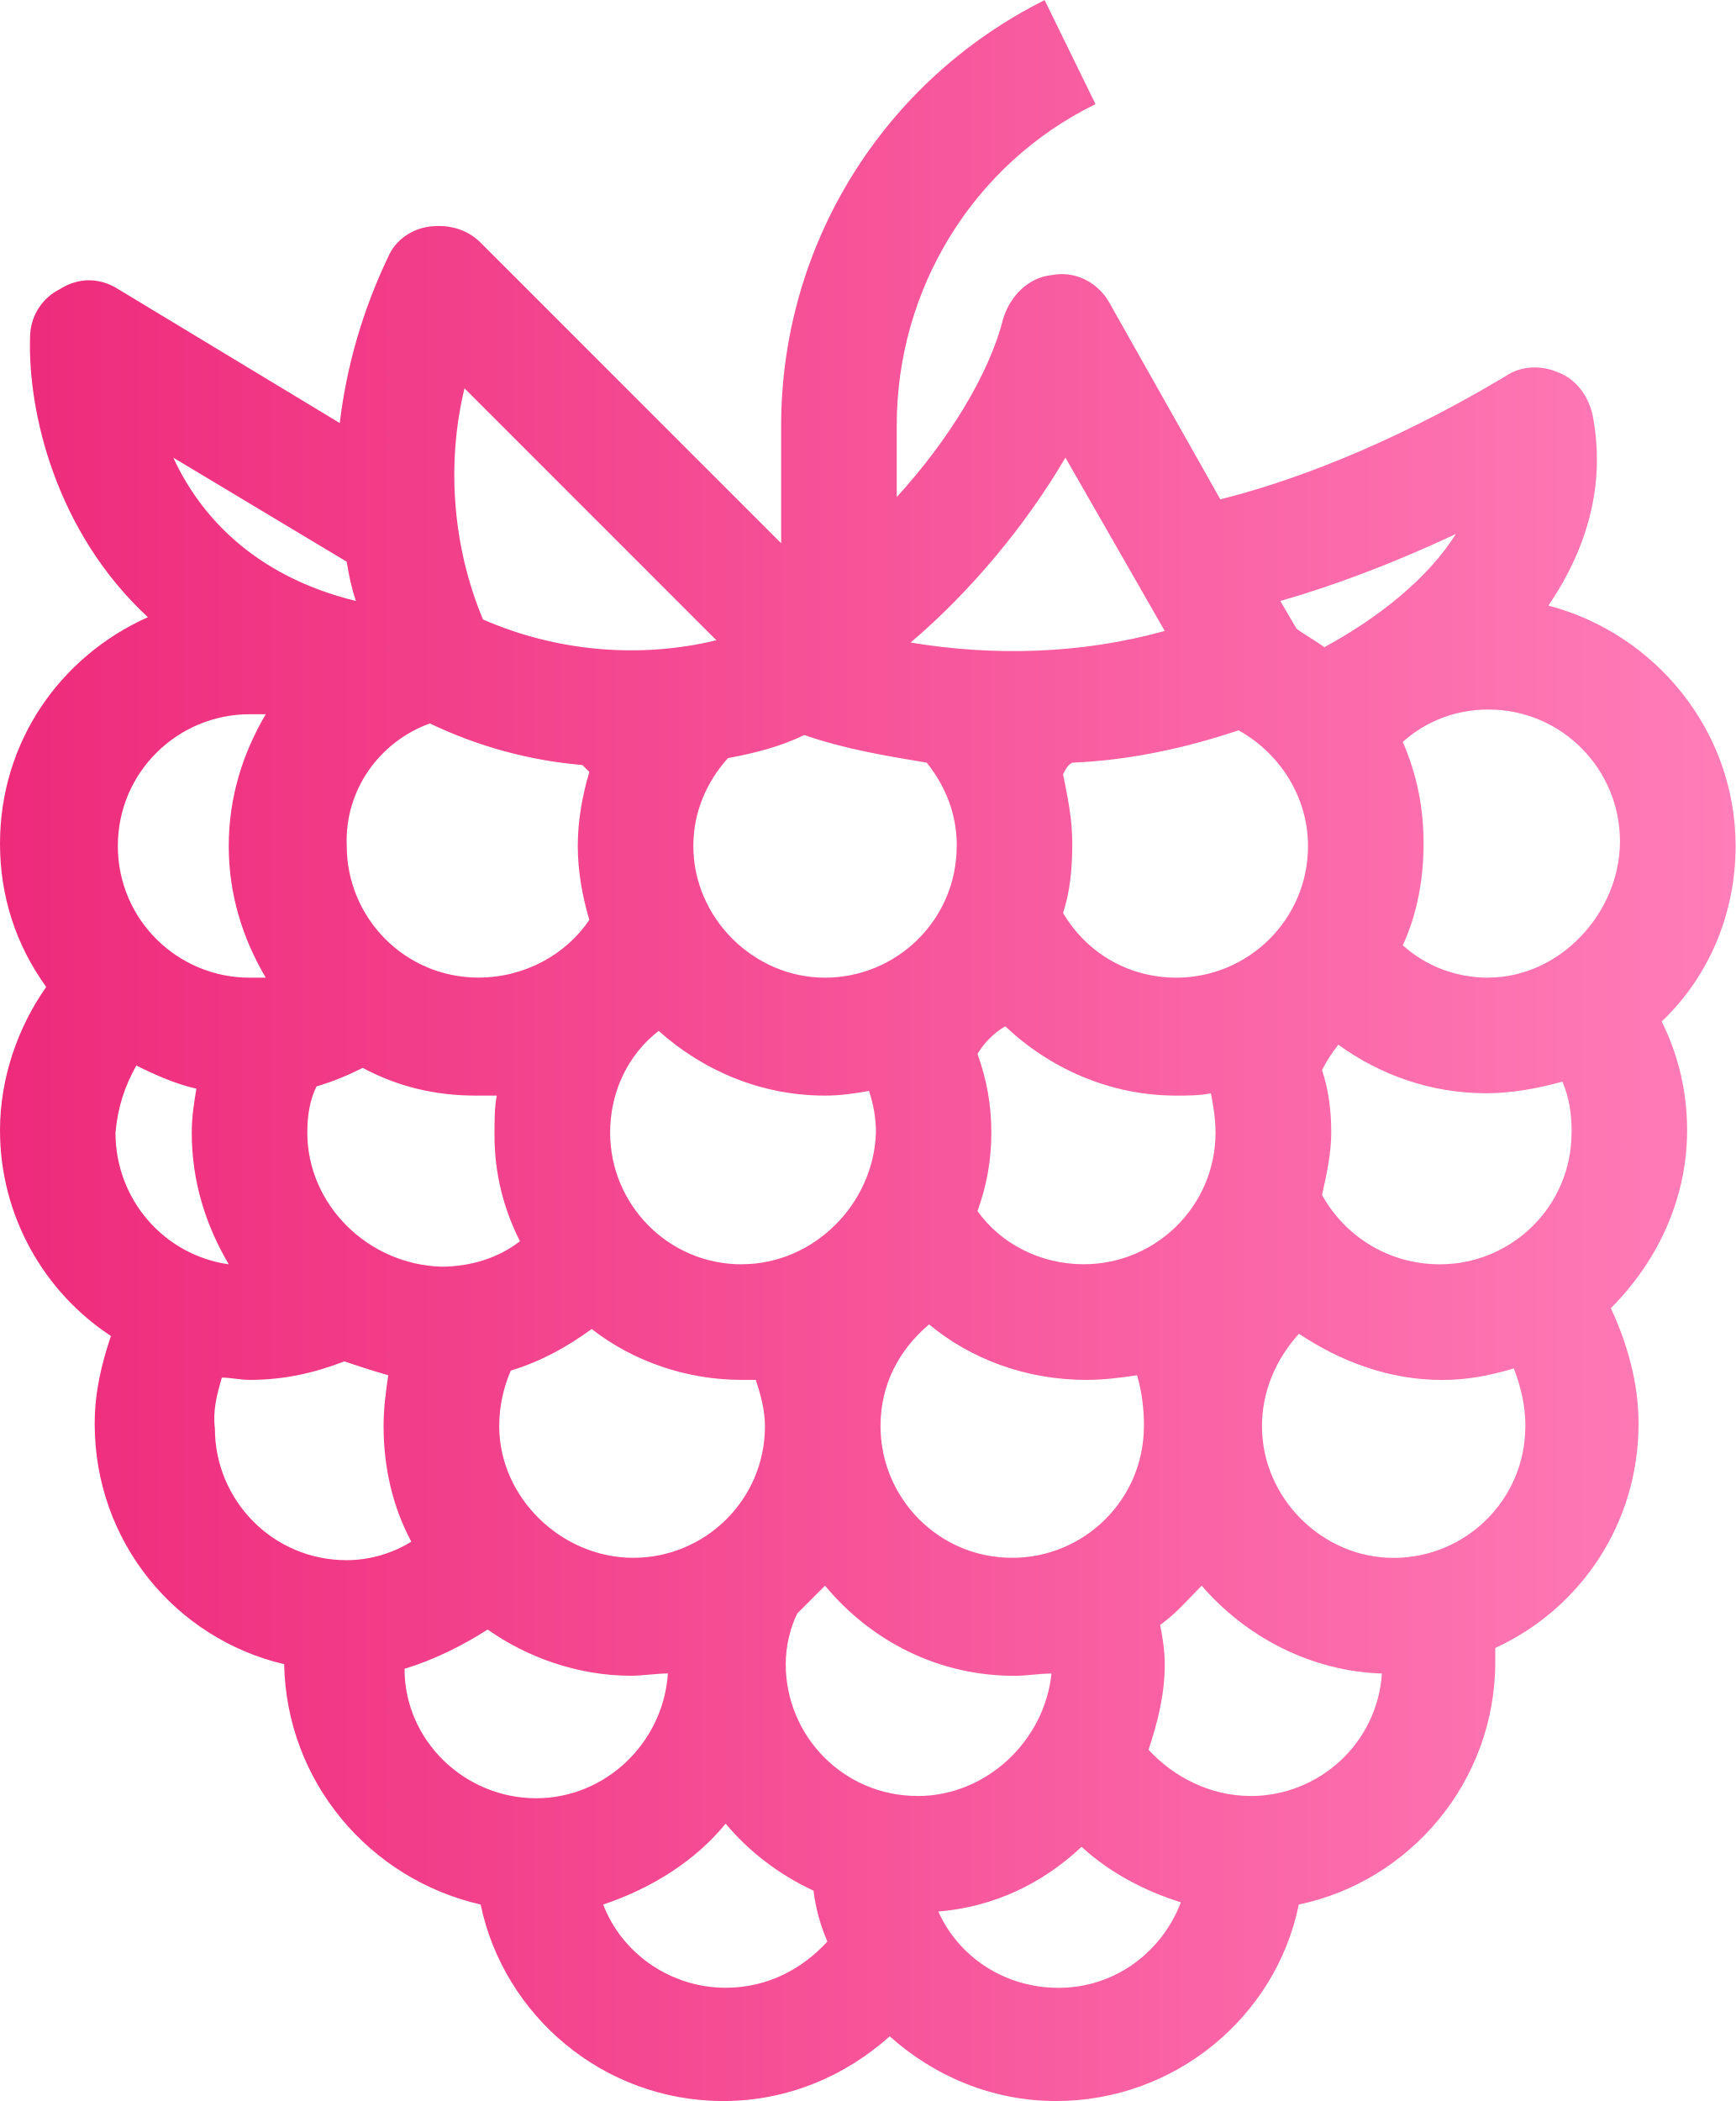
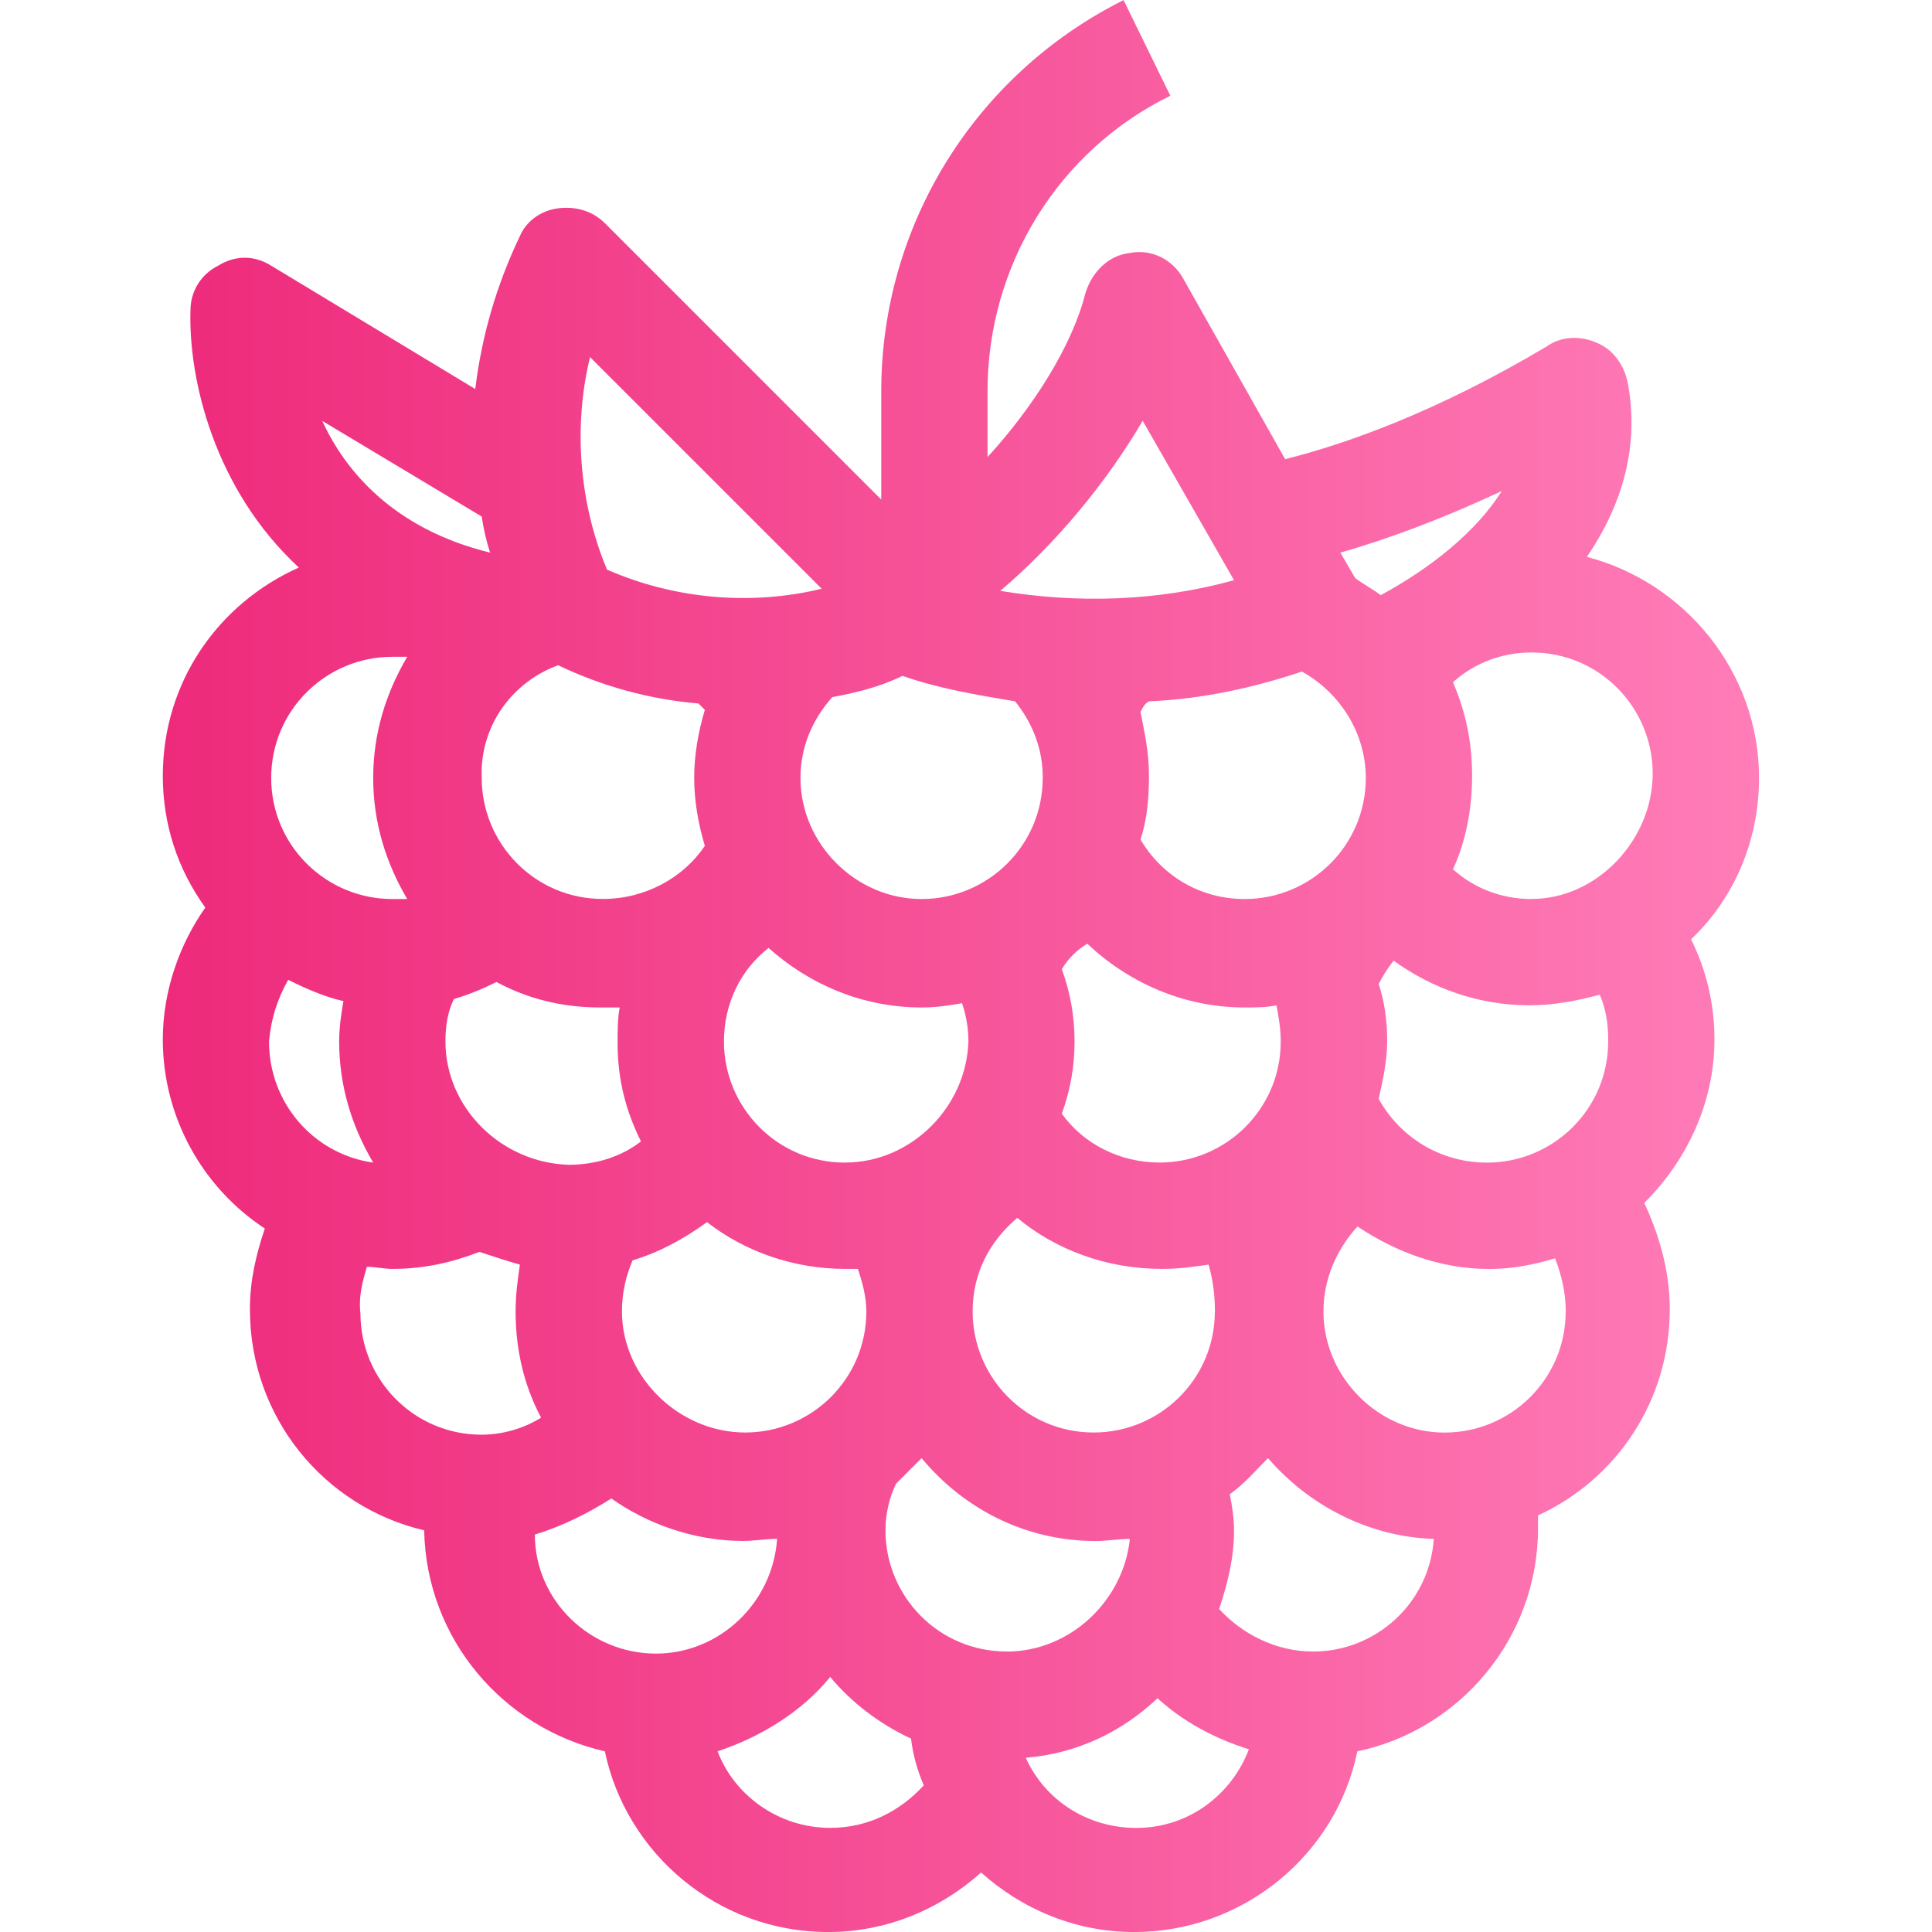
- <svg xmlns="http://www.w3.org/2000/svg" xmlns:xlink="http://www.w3.org/1999/xlink" width="22.049mm" height="26.687mm" viewBox="0 0 22.049 26.687" version="1.1" id="svg698">
+ <svg xmlns="http://www.w3.org/2000/svg" xmlns:xlink="http://www.w3.org/1999/xlink" width="26.687mm" height="26.687mm" viewBox="0 0 26.687 26.687" version="1.1" id="svg698">
  <defs id="defs695">
    <linearGradient xlink:href="#SvgjsLinearGradient2653" id="linearGradient677" gradientTransform="matrix(0.2668575,0,0,0.3230006,-3.541548,-1.510463)" x1="13.642" y1="4.817" x2="96.265" y2="4.817" gradientUnits="userSpaceOnUse" />
    <linearGradient id="SvgjsLinearGradient2653">
      <stop id="SvgjsStop2654" stop-color="#ee2a7b" offset="0" />
      <stop id="SvgjsStop2655" stop-color="#ff7db8" offset="1" />
    </linearGradient>
  </defs>
-   <g id="layer1" transform="translate(-0.09896717,-0.0455465)">
+   <g id="layer1" transform="translate(2.149991,-0.0455465)">
    <path d="m 22.148,10.791 c 0,-1.468 -1.028,-2.701 -2.378,-3.053 0.499,-0.734 0.734,-1.556 0.558,-2.437 -0.059,-0.235 -0.206,-0.44 -0.44,-0.528 -0.206,-0.088 -0.47,-0.088 -0.675,0.059 -1.527,0.91 -2.789,1.351 -3.611,1.556 l -1.409,-2.496 c -0.147,-0.264 -0.44,-0.411 -0.734,-0.352 -0.294,0.029 -0.528,0.264 -0.617,0.558 -0.176,0.705 -0.705,1.556 -1.351,2.261 v -0.91 c 0,-1.732 0.969,-3.318 2.525,-4.081 l -0.646,-1.321 c -2.055,1.028 -3.347,3.112 -3.347,5.402 v 1.497 l -3.817,-3.817 c -0.176,-0.176 -0.411,-0.235 -0.646,-0.206 -0.235,0.029 -0.44,0.176 -0.528,0.382 -0.323,0.675 -0.528,1.38 -0.617,2.114 l -2.818,-1.703 c -0.235,-0.147 -0.499,-0.147 -0.734,0 -0.235,0.117 -0.382,0.352 -0.382,0.617 -0.029,0.939 0.323,2.466 1.497,3.552 -1.116,0.499 -1.879,1.585 -1.879,2.877 0,0.675 0.206,1.292 0.587,1.82 -0.352,0.499 -0.587,1.145 -0.587,1.82 0,1.086 0.558,2.055 1.409,2.613 -0.117,0.352 -0.206,0.705 -0.206,1.116 0,1.497 1.028,2.73 2.407,3.053 0.029,1.497 1.086,2.73 2.496,3.053 0.294,1.409 1.556,2.496 3.083,2.496 0.822,0 1.556,-0.323 2.114,-0.822 0.558,0.499 1.292,0.822 2.114,0.822 1.497,0 2.789,-1.057 3.083,-2.496 1.409,-0.294 2.496,-1.556 2.496,-3.083 0,-0.059 0,-0.117 0,-0.176 1.086,-0.499 1.82,-1.585 1.82,-2.848 0,-0.528 -0.147,-1.028 -0.352,-1.468 0.587,-0.587 0.969,-1.38 0.969,-2.261 0,-0.499 -0.117,-0.969 -0.323,-1.38 0.587,-0.558 0.939,-1.351 0.939,-2.231 z m -2.084,3.641 c 0,0.939 -0.763,1.673 -1.673,1.673 -0.646,0 -1.204,-0.352 -1.497,-0.881 0.059,-0.264 0.117,-0.528 0.117,-0.793 0,-0.264 -0.029,-0.528 -0.117,-0.793 0.059,-0.117 0.117,-0.206 0.206,-0.323 0.528,0.382 1.174,0.617 1.879,0.617 0.323,0 0.646,-0.059 0.969,-0.147 0.088,0.206 0.117,0.411 0.117,0.646 z m -0.587,3.729 c 0,0.939 -0.763,1.673 -1.673,1.673 -0.91,0 -1.673,-0.763 -1.673,-1.673 0,-0.44 0.176,-0.851 0.47,-1.174 0.528,0.352 1.145,0.587 1.82,0.587 0.323,0 0.617,-0.059 0.91,-0.147 0.088,0.235 0.147,0.47 0.147,0.734 z m -5.931,7.134 c -0.675,0 -1.262,-0.382 -1.527,-0.969 0.705,-0.059 1.321,-0.352 1.82,-0.822 0.352,0.323 0.793,0.558 1.262,0.705 -0.235,0.617 -0.822,1.086 -1.556,1.086 z M 2.917,17.544 c 0.117,0 0.235,0.029 0.352,0.029 0.44,0 0.822,-0.088 1.204,-0.235 0.176,0.059 0.352,0.117 0.558,0.176 -0.029,0.206 -0.059,0.411 -0.059,0.646 0,0.528 0.117,1.028 0.352,1.468 -0.235,0.147 -0.528,0.235 -0.822,0.235 -0.939,0 -1.673,-0.763 -1.673,-1.673 -0.029,-0.235 0.029,-0.44 0.088,-0.646 z m -1.321,-6.753 c 0,-0.939 0.763,-1.673 1.673,-1.673 0.059,0 0.147,0 0.206,0 -0.294,0.499 -0.47,1.057 -0.47,1.673 0,0.617 0.176,1.174 0.47,1.673 -0.059,0 -0.147,0 -0.206,0 -0.91,0 -1.673,-0.734 -1.673,-1.673 z m 0.705,-4.932 2.202,1.321 c 0.029,0.176 0.059,0.323 0.117,0.499 -1.321,-0.323 -1.996,-1.116 -2.319,-1.82 z M 19.006,12.464 c -0.411,0 -0.793,-0.147 -1.086,-0.411 0.176,-0.382 0.264,-0.822 0.264,-1.292 0,-0.47 -0.088,-0.881 -0.264,-1.292 0.294,-0.264 0.675,-0.411 1.086,-0.411 0.939,0 1.673,0.763 1.673,1.673 0,0.91 -0.763,1.732 -1.673,1.732 z M 6,4.978 l 3.2,3.2 c -0.969,0.235 -2.026,0.147 -2.965,-0.264 -0.382,-0.91 -0.47,-1.967 -0.235,-2.936 z M 11.754,22.858 c -0.939,0 -1.673,-0.763 -1.673,-1.673 0,-0.235 0.059,-0.47 0.147,-0.646 0.117,-0.117 0.235,-0.235 0.352,-0.352 0.587,0.705 1.439,1.145 2.407,1.145 0.147,0 0.323,-0.029 0.47,-0.029 -0.088,0.851 -0.822,1.556 -1.703,1.556 z m -7.751,-8.426 c 0,-0.206 0.029,-0.411 0.117,-0.587 0.206,-0.059 0.411,-0.147 0.587,-0.235 0.44,0.235 0.91,0.352 1.439,0.352 0.088,0 0.176,0 0.264,0 -0.029,0.147 -0.029,0.323 -0.029,0.499 0,0.499 0.117,0.939 0.323,1.351 -0.264,0.206 -0.617,0.323 -0.998,0.323 -0.939,-0.029 -1.703,-0.793 -1.703,-1.703 z M 15.835,9.323 c 0.528,0.294 0.881,0.851 0.881,1.468 0,0.939 -0.763,1.673 -1.673,1.673 -0.617,0 -1.145,-0.323 -1.439,-0.822 0.088,-0.264 0.117,-0.558 0.117,-0.881 0,-0.323 -0.059,-0.587 -0.117,-0.881 0.029,-0.059 0.059,-0.117 0.117,-0.147 0.705,-0.029 1.409,-0.176 2.114,-0.411 z m -0.294,5.108 c 0,0.939 -0.763,1.673 -1.673,1.673 -0.558,0 -1.057,-0.264 -1.351,-0.675 0.117,-0.323 0.176,-0.646 0.176,-0.998 0,-0.352 -0.059,-0.675 -0.176,-0.998 0.088,-0.147 0.206,-0.264 0.352,-0.352 0.558,0.528 1.321,0.881 2.173,0.881 0.147,0 0.294,0 0.44,-0.029 0.029,0.147 0.059,0.323 0.059,0.499 z m -0.91,3.729 c 0,0.939 -0.763,1.673 -1.673,1.673 -0.939,0 -1.673,-0.763 -1.673,-1.673 0,-0.528 0.235,-0.969 0.617,-1.292 0.528,0.44 1.233,0.705 1.996,0.705 0.235,0 0.44,-0.029 0.646,-0.059 0.059,0.206 0.088,0.411 0.088,0.646 z m -5.108,-2.055 c -0.939,0 -1.673,-0.763 -1.673,-1.673 0,-0.528 0.235,-0.998 0.617,-1.292 0.558,0.499 1.292,0.822 2.114,0.822 0.206,0 0.382,-0.029 0.558,-0.059 0.059,0.176 0.088,0.352 0.088,0.528 -0.029,0.91 -0.793,1.673 -1.703,1.673 z m 2.73,-5.314 c 0,0.939 -0.763,1.673 -1.673,1.673 -0.91,0 -1.673,-0.763 -1.673,-1.673 0,-0.44 0.176,-0.822 0.44,-1.116 0.323,-0.059 0.675,-0.147 0.969,-0.294 0.499,0.176 1.028,0.264 1.556,0.352 0.235,0.294 0.382,0.646 0.382,1.057 z M 5.56,9.235 c 0.617,0.294 1.262,0.47 1.938,0.528 0.029,0.029 0.059,0.059 0.088,0.088 -0.088,0.294 -0.147,0.617 -0.147,0.939 0,0.323 0.059,0.646 0.147,0.939 -0.294,0.44 -0.822,0.734 -1.409,0.734 -0.939,0 -1.673,-0.763 -1.673,-1.673 -0.029,-0.705 0.411,-1.321 1.057,-1.556 z m 0.881,8.925 c 0,-0.264 0.059,-0.499 0.147,-0.705 0.382,-0.117 0.705,-0.294 1.028,-0.528 0.528,0.411 1.204,0.646 1.908,0.646 0.059,0 0.117,0 0.176,0 0.059,0.176 0.117,0.382 0.117,0.587 0,0.939 -0.763,1.673 -1.673,1.673 -0.91,0 -1.703,-0.763 -1.703,-1.673 z M 16.922,8.266 c -0.117,-0.088 -0.235,-0.147 -0.352,-0.235 l -0.206,-0.352 c 0.617,-0.176 1.351,-0.44 2.231,-0.851 -0.352,0.558 -0.969,1.057 -1.673,1.439 z m -2.026,-0.206 c -1.057,0.294 -2.173,0.323 -3.229,0.147 0.763,-0.646 1.468,-1.497 1.967,-2.349 z M 1.831,13.58 c 0.235,0.117 0.499,0.235 0.763,0.294 -0.029,0.176 -0.059,0.352 -0.059,0.558 0,0.617 0.176,1.174 0.47,1.673 -0.822,-0.117 -1.439,-0.822 -1.439,-1.673 0.029,-0.323 0.117,-0.587 0.264,-0.851 z m 4.463,7.164 c 0.499,0.352 1.145,0.587 1.82,0.587 0.147,0 0.323,-0.029 0.47,-0.029 -0.059,0.881 -0.793,1.585 -1.673,1.585 -0.91,0 -1.673,-0.734 -1.673,-1.644 0.382,-0.117 0.734,-0.294 1.057,-0.499 z m 3.024,2.466 c 0.294,0.352 0.675,0.646 1.116,0.851 0.029,0.235 0.088,0.44 0.176,0.646 -0.323,0.352 -0.763,0.587 -1.292,0.587 -0.705,0 -1.321,-0.44 -1.556,-1.057 0.617,-0.206 1.174,-0.558 1.556,-1.028 z m 6.664,-0.352 c -0.499,0 -0.969,-0.235 -1.292,-0.587 0.117,-0.352 0.206,-0.705 0.206,-1.086 0,-0.176 -0.029,-0.352 -0.059,-0.499 0.206,-0.147 0.352,-0.323 0.528,-0.499 0.558,0.646 1.38,1.086 2.29,1.116 -0.059,0.881 -0.793,1.556 -1.673,1.556 z" id="path614" style="fill:url(#linearGradient677);stroke-width:0.294" />
  </g>
</svg>
